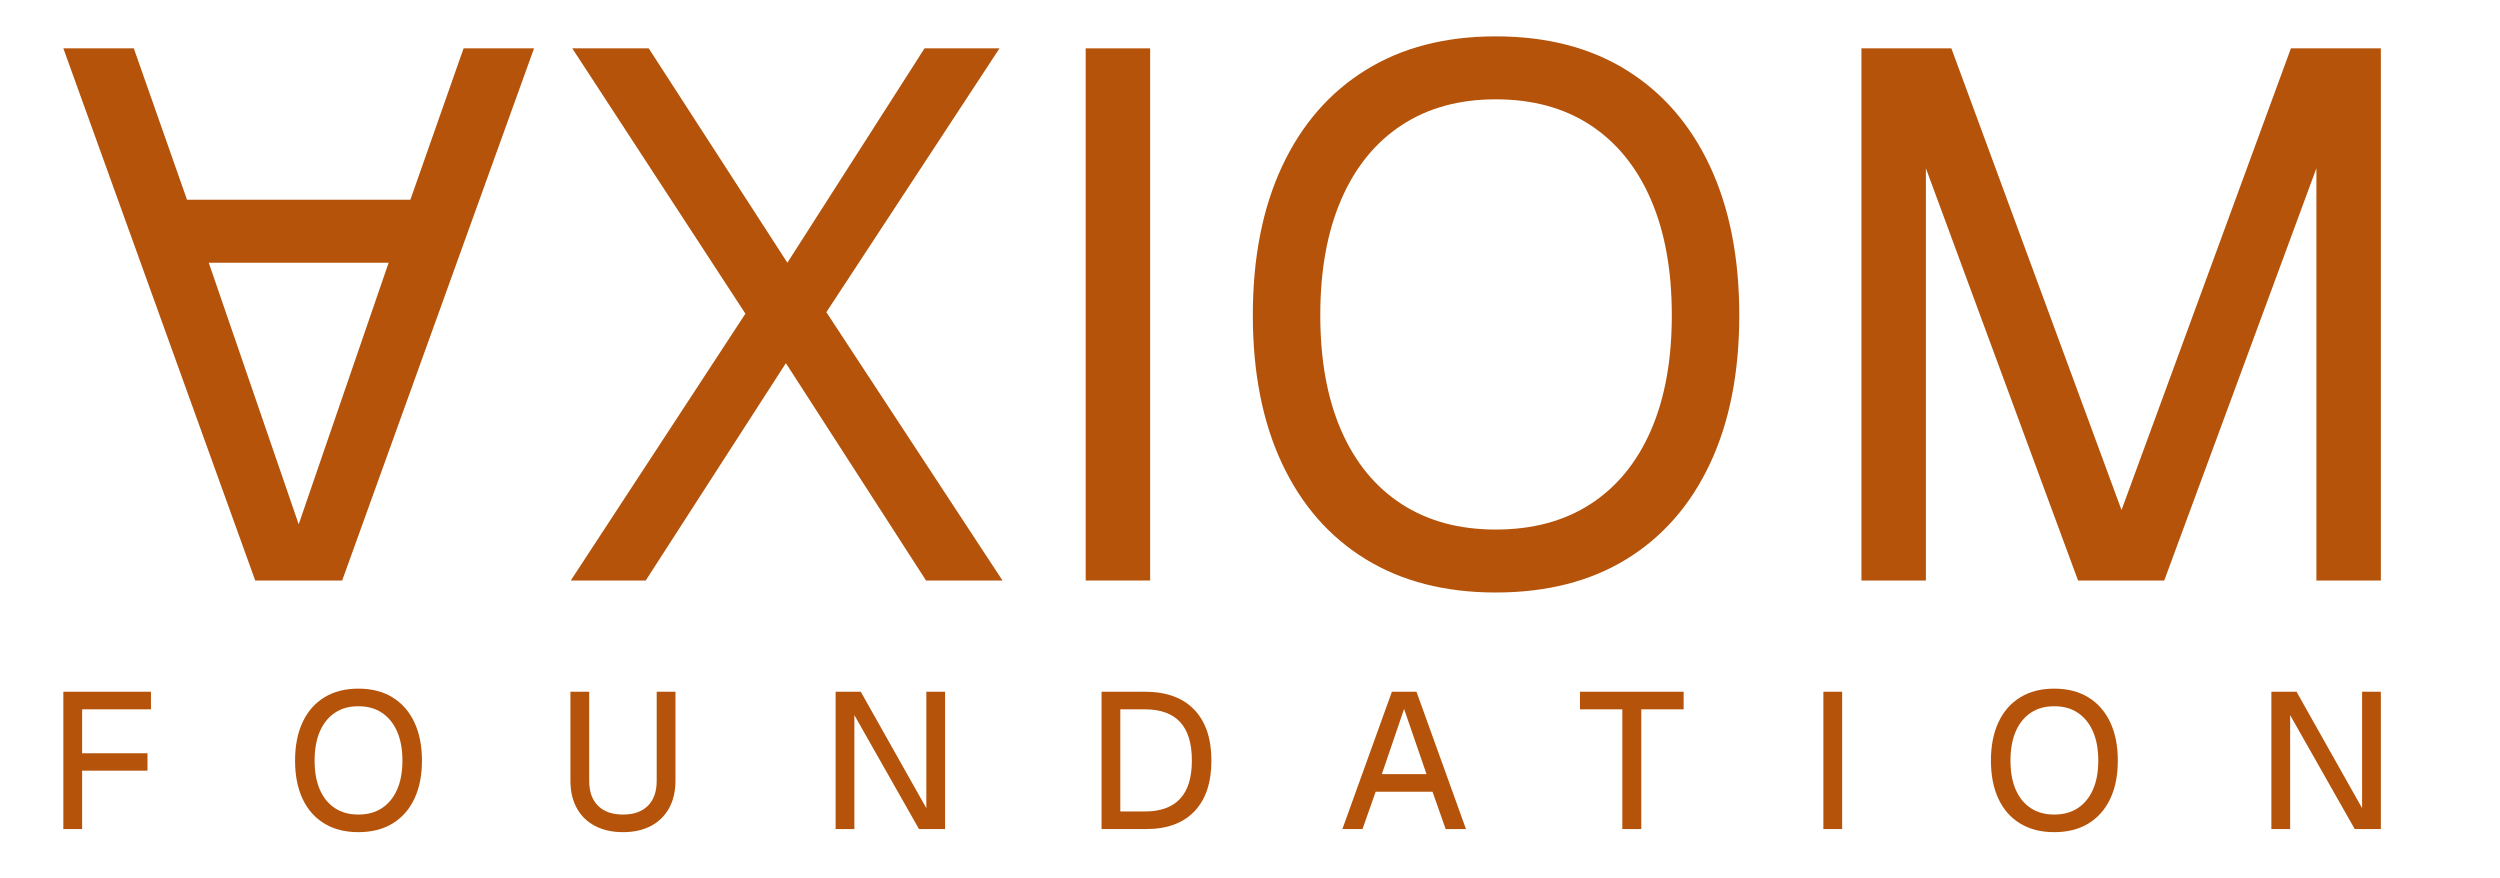
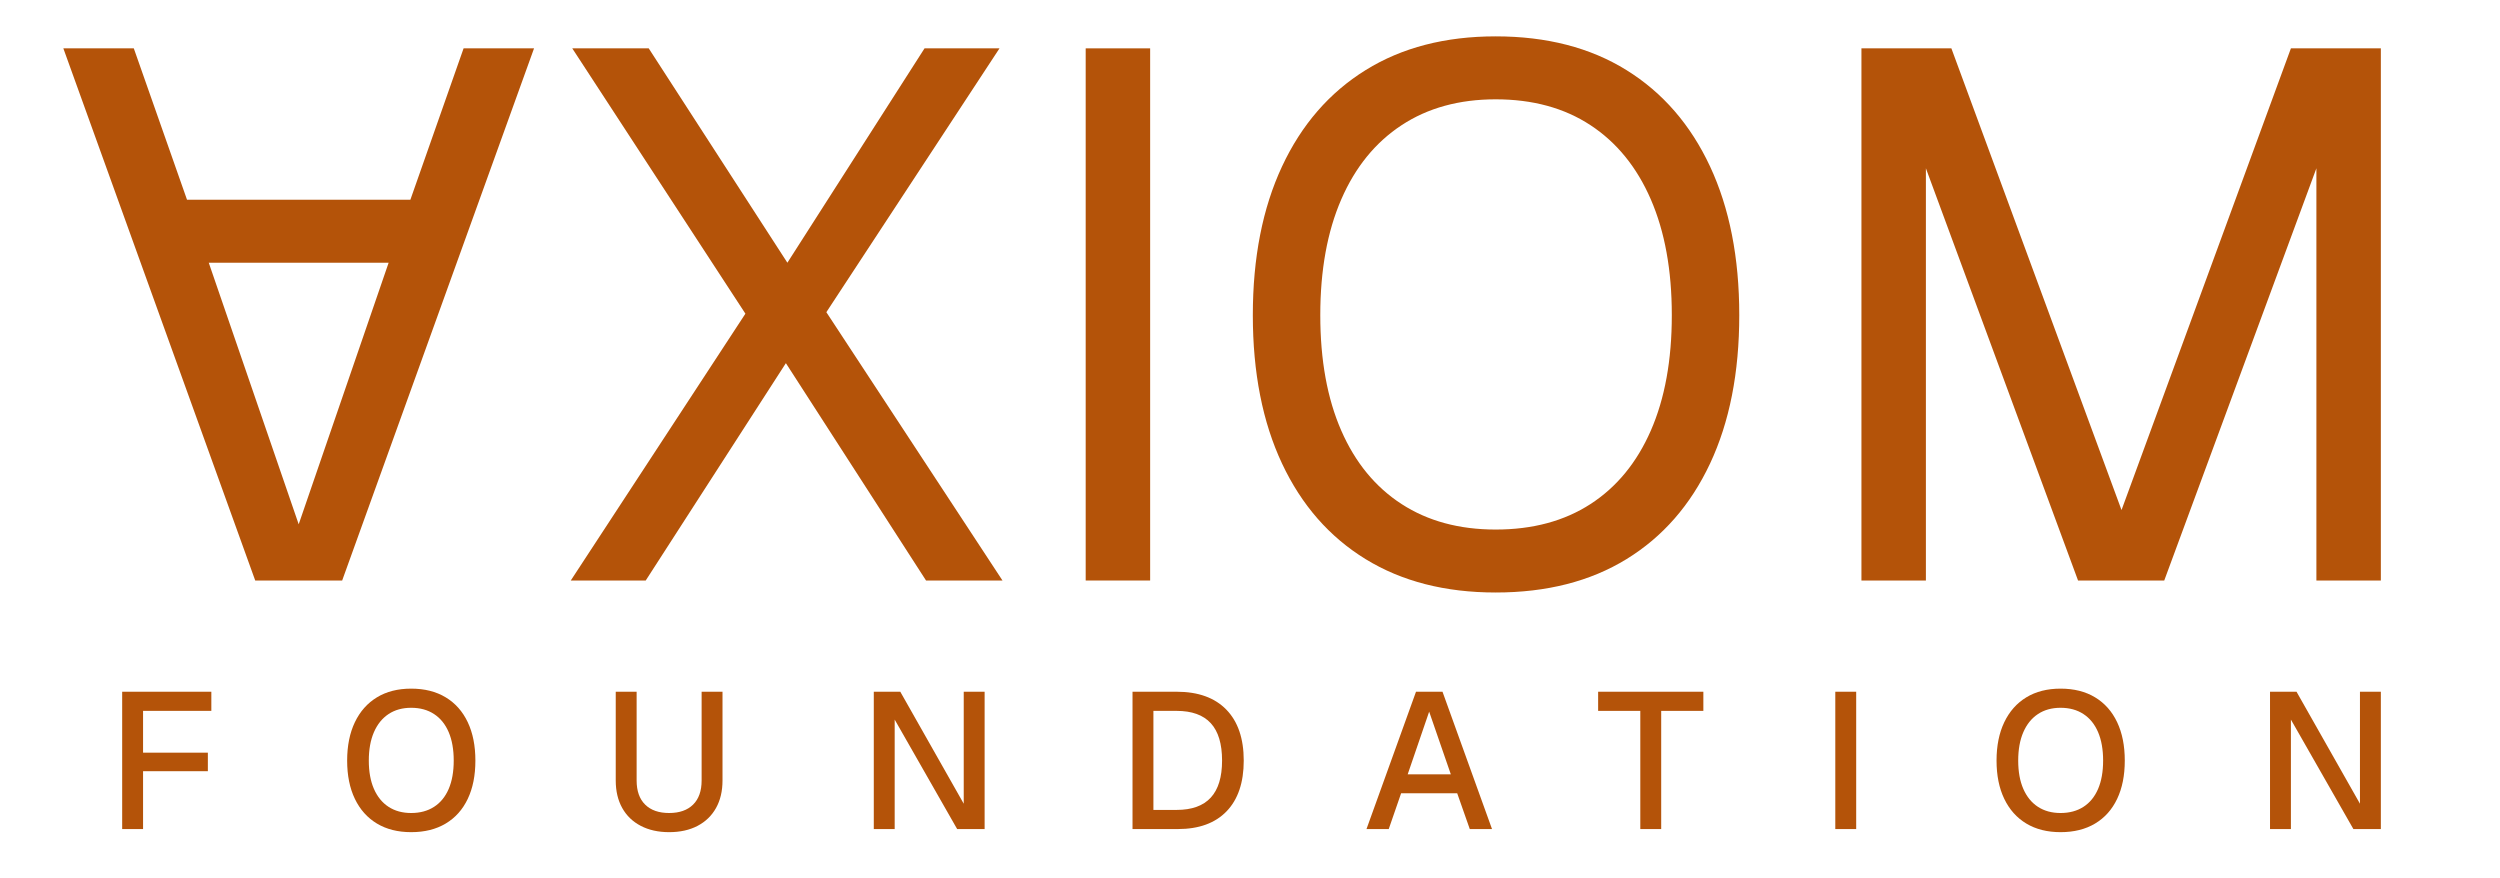
<svg xmlns="http://www.w3.org/2000/svg" viewBox="0 0 1034 363">
  <defs>
    <linearGradient id="ax" x1="0" y1="0" x2="1" y2="0">
      <stop offset="0" stop-color="#b45309" />
      <stop offset="1" stop-color="#8a3d08" />
    </linearGradient>
  </defs>
  <g transform="translate(20.00 20.00) scale(0.31 0.31)">
    <path fill="#b45309" d="M20 0L276 710L392 710L648 0L554 0L483 202L185 202L114 0ZM214 286L454 286L334 635Z" />
  </g>
  <g transform="translate(231.42 240.10) scale(0.31 -0.31)">
    <path fill="#b45309" d="M15 0L248 356L17 710L119 710L304 424L487 710L587 710L356 358L591 0L489 0L302 290L115 0Z" />
  </g>
  <g transform="translate(420.52 240.10) scale(0.31 -0.31)">
    <path fill="#b45309" d="M92 0L92 710L178 710L178 0Z" />
  </g>
  <g transform="translate(504.22 240.10) scale(0.31 -0.31)">
    <path fill="#b45309" d="M369 -16Q268 -16 195.5 28.5Q123 73 84 156Q45 239 45 354Q45 469 84 552.5Q123 636 195.5 681Q268 726 369 726Q471 726 543.5 681Q616 636 655 552.5Q694 469 694 354Q694 239 655 156Q616 73 543.5 28.5Q471 -16 369 -16ZM369 68Q443 68 495.5 102Q548 136 576 200Q604 264 604 354Q604 444 576 508.5Q548 573 495.5 607.5Q443 642 369 642Q296 642 243.5 607.5Q191 573 163 508.5Q135 444 135 354Q135 264 163 200Q191 136 243.5 102Q296 68 369 68Z" />
  </g>
  <g transform="translate(741.37 240.10) scale(0.31 -0.31)">
    <path fill="#b45309" d="M92 0L92 710L212 710L439 94L665 710L785 710L785 0L699 0L699 550L496 0L381 0L178 550L178 0Z" />
  </g>
-   <g transform="translate(19.08 342.90) scale(0.08 -0.08)">
-     <path fill="#b45309" d="M89 0L89 710L542 710L542 619L136 619L186 670L186 344L136 392L524 392L524 302L136 302L186 350L186 0Z" />
+   <g transform="translate(43.65 342.90) scale(0.08 -0.08)">
+     <path fill="#b45309" d="M86 0L86 710L547 710L547 611L137 611L194 670L194 344L137 395L529 395L529 299L137 299L194 350L194 0Z" />
  </g>
-   <g transform="translate(118.44 342.90) scale(0.08 -0.08)">
-     <path fill="#b45309" d="M372 -16Q270 -16 196.5 28.5Q123 73 84 156Q45 239 45 354Q45 469 84 552.5Q123 636 196.5 681Q270 726 372 726Q475 726 548.5 681Q622 636 661.5 552.5Q701 469 701 354Q701 239 661.5 156Q622 73 548.5 28.5Q475 -16 372 -16ZM372 75Q444 75 494.5 108.5Q545 142 572.5 204Q600 266 600 354Q600 442 572.5 504.5Q545 567 494.5 601Q444 635 372 635Q301 635 250.5 601Q200 567 173 504.5Q146 442 146 354Q146 266 173 204Q200 142 250.5 108.5Q301 75 372 75Z" />
+   <g transform="translate(140.06 342.90) scale(0.08 -0.08)">
+     <path fill="#b45309" d="M375 -16Q272 -16 198 28.5Q124 73 84 156Q44 239 44 354Q44 469 84 552.5Q124 636 198 681Q272 726 375 726Q479 726 553.5 681Q628 636 667.5 552.5Q707 469 707 354Q707 239 667.5 156Q628 73 553.5 28.5Q479 -16 375 -16ZM375 83Q444 83 493.5 115Q543 147 569 207.5Q595 268 595 354Q595 440 569 501Q543 562 493.5 594.5Q444 627 375 627Q307 627 258 594.5Q209 562 182.5 501Q156 440 156 354Q156 268 182.5 207.5Q209 147 258 115Q307 83 375 83Z" />
  </g>
-   <g transform="translate(230.01 342.90) scale(0.08 -0.08)">
-     <path fill="#b45309" d="M346 -16Q263 -16 201.5 16Q140 48 107 108Q74 168 74 249L74 710L171 710L171 249Q171 166 216.5 120.5Q262 75 346 75Q429 75 474.5 120.5Q520 166 520 249L520 710L617 710L617 249Q617 168 584 108Q551 48 490 16Q429 -16 346 -16Z" />
+   <g transform="translate(248.99 342.90) scale(0.08 -0.08)">
+     <path fill="#b45309" d="M347 -16Q263 -16 200.5 16.5Q138 49 104.5 109Q71 169 71 251L71 710L179 710L179 251Q179 170 223 126.5Q267 83 347 83Q427 83 471 126.5Q515 170 515 251L515 710L623 710L623 251Q623 169 589.5 109Q556 49 494 16.5Q432 -16 347 -16Z" />
  </g>
-   <g transform="translate(338.49 342.90) scale(0.08 -0.08)">
-     <path fill="#b45309" d="M89 0L89 710L219 710L558 108L558 710L655 710L655 0L520 0L186 589L186 0Z" />
+   <g transform="translate(354.52 342.90) scale(0.08 -0.08)">
+     <path fill="#b45309" d="M86 0L86 710L223 710L551 131L551 710L659 710L659 0L517 0L194 566L194 0Z" />
  </g>
-   <g transform="translate(448.48 342.90) scale(0.08 -0.08)">
-     <path fill="#b45309" d="M89 0L89 710L313 710Q479 710 568 617.5Q657 525 657 354Q657 184 569.5 92Q482 0 319 0ZM186 91L313 91Q434 91 495 156.5Q556 222 556 354Q556 488 495 553.5Q434 619 313 619L186 619Z" />
+   <g transform="translate(461.53 342.90) scale(0.08 -0.08)">
+     <path fill="#b45309" d="M86 0L86 710L314 710Q481 710 571 617.5Q661 525 661 354Q661 184 572.5 92Q484 0 320 0ZM194 99L314 99Q432 99 490.5 162.5Q549 226 549 354Q549 484 490.5 547.5Q432 611 314 611L194 611Z" />
  </g>
-   <g transform="translate(553.61 342.90) scale(0.08 -0.08)">
-     <path fill="#b45309" d="M20 0L276 710L403 710L659 0L554 0L486 193L192 193L124 0ZM224 284L455 284L339 621Z" />
+   <g transform="translate(563.58 342.90) scale(0.08 -0.08)">
+     <path fill="#b45309" d="M20 0L276 710L413 710L669 0L554 0L489 185L199 185L135 0ZM233 283L456 283L344 607Z" />
  </g>
-   <g transform="translate(652.51 342.90) scale(0.08 -0.08)">
-     <path fill="#b45309" d="M231 0L231 619L12 619L12 710L548 710L548 619L329 619L329 0Z" />
+   <g transform="translate(660.03 342.90) scale(0.08 -0.08)">
+     <path fill="#b45309" d="M230 0L230 611L12 611L12 710L556 710L556 611L338 611L338 0Z" />
  </g>
-   <g transform="translate(747.03 342.90) scale(0.08 -0.08)">
-     <path fill="#b45309" d="M89 0L89 710L186 710L186 0Z" />
+   <g transform="translate(752.20 342.90) scale(0.08 -0.08)">
+     <path fill="#b45309" d="M86 0L86 710L194 710L194 0Z" />
  </g>
-   <g transform="translate(819.85 342.90) scale(0.08 -0.08)">
-     <path fill="#b45309" d="M372 -16Q270 -16 196.5 28.5Q123 73 84 156Q45 239 45 354Q45 469 84 552.5Q123 636 196.5 681Q270 726 372 726Q475 726 548.5 681Q622 636 661.5 552.5Q701 469 701 354Q701 239 661.5 156Q622 73 548.5 28.5Q475 -16 372 -16ZM372 75Q444 75 494.5 108.5Q545 142 572.5 204Q600 266 600 354Q600 442 572.5 504.5Q545 567 494.5 601Q444 635 372 635Q301 635 250.5 601Q200 567 173 504.5Q146 442 146 354Q146 266 173 204Q200 142 250.5 108.5Q301 75 372 75Z" />
+   <g transform="translate(822.25 342.90) scale(0.08 -0.08)">
+     <path fill="#b45309" d="M375 -16Q272 -16 198 28.5Q124 73 84 156Q44 239 44 354Q44 469 84 552.5Q124 636 198 681Q272 726 375 726Q479 726 553.5 681Q628 636 667.5 552.5Q707 469 707 354Q707 239 667.5 156Q628 73 553.5 28.5Q479 -16 375 -16ZM375 83Q444 83 493.5 115Q543 147 569 207.5Q595 268 595 354Q595 440 569 501Q543 562 493.5 594.5Q444 627 375 627Q307 627 258 594.5Q209 562 182.5 501Q156 440 156 354Q156 268 182.5 207.5Q209 147 258 115Q307 83 375 83Z" />
  </g>
-   <g transform="translate(932.32 342.90) scale(0.08 -0.08)">
-     <path fill="#b45309" d="M89 0L89 710L219 710L558 108L558 710L655 710L655 0L520 0L186 589L186 0Z" />
+   <g transform="translate(932.00 342.90) scale(0.08 -0.08)">
+     <path fill="#b45309" d="M86 0L86 710L223 710L551 131L551 710L659 710L659 0L517 0L194 566L194 0Z" />
  </g>
</svg>
